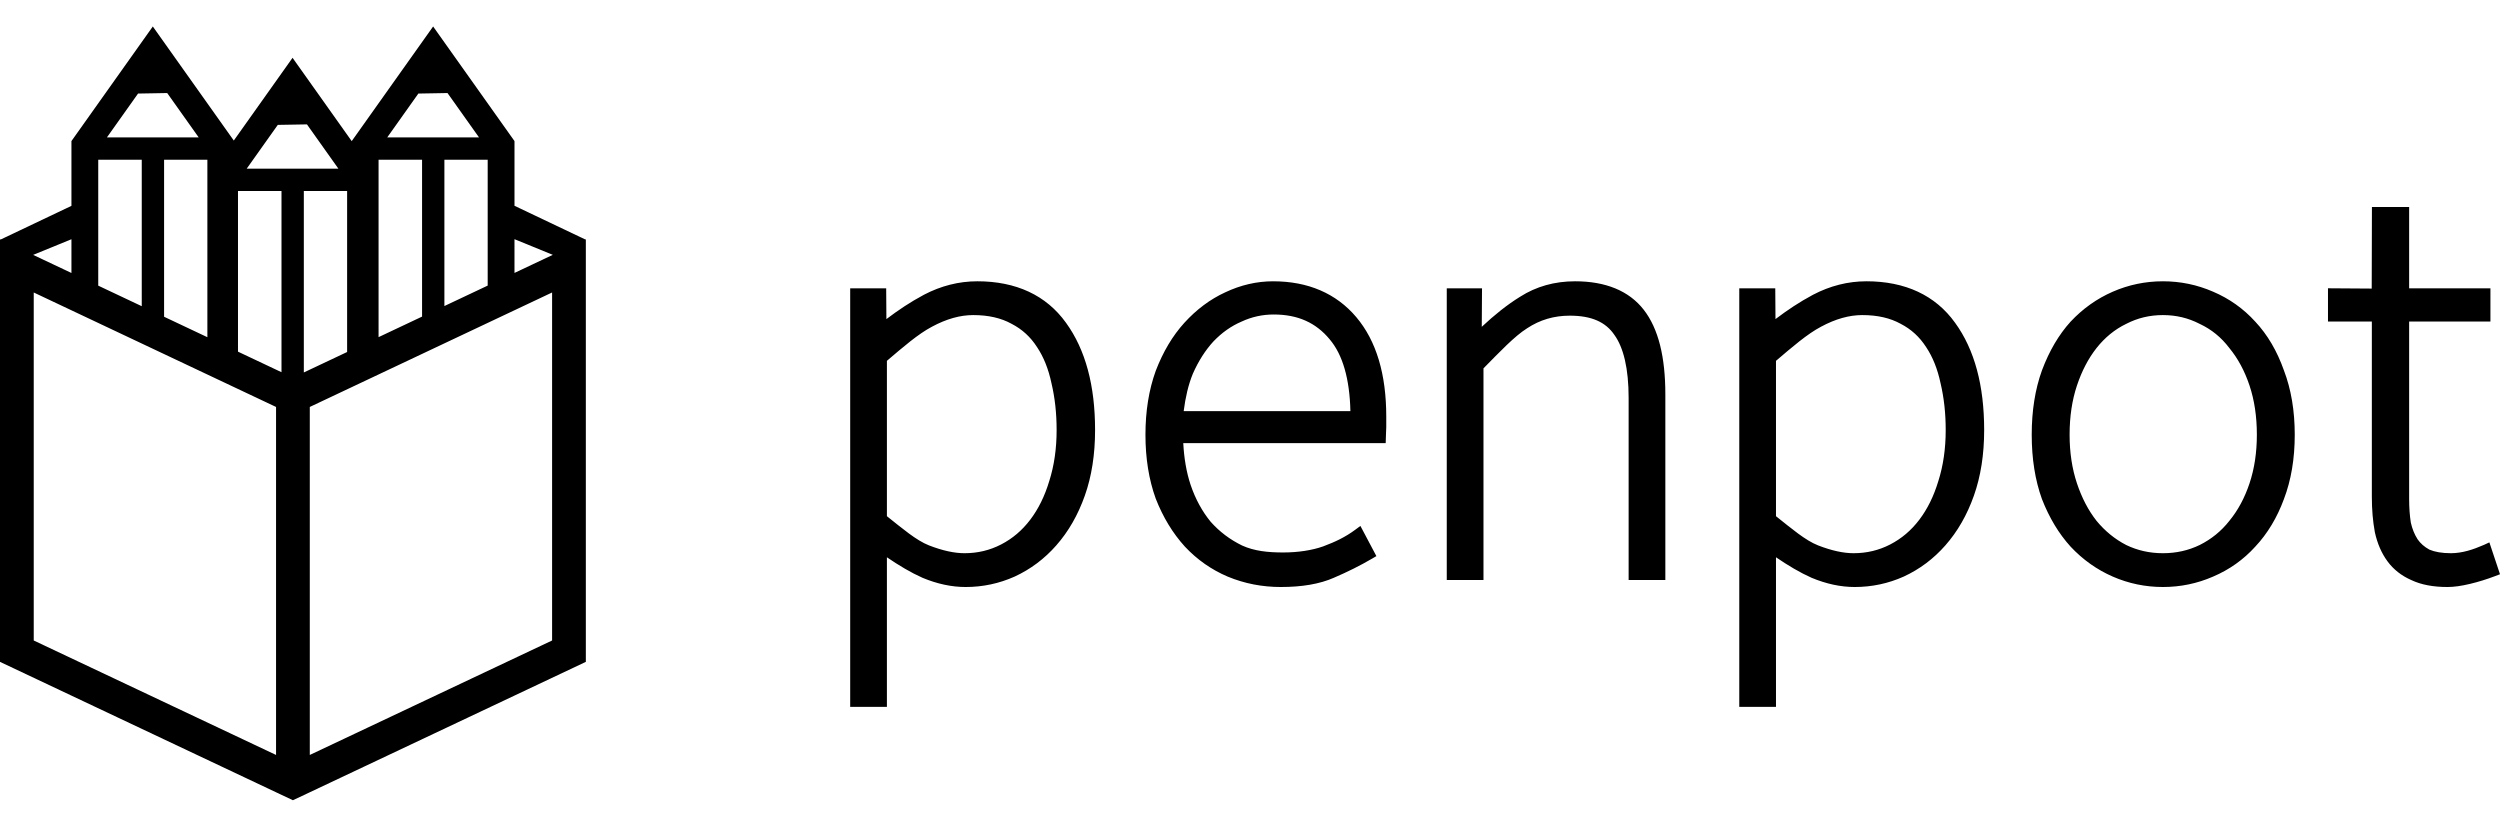
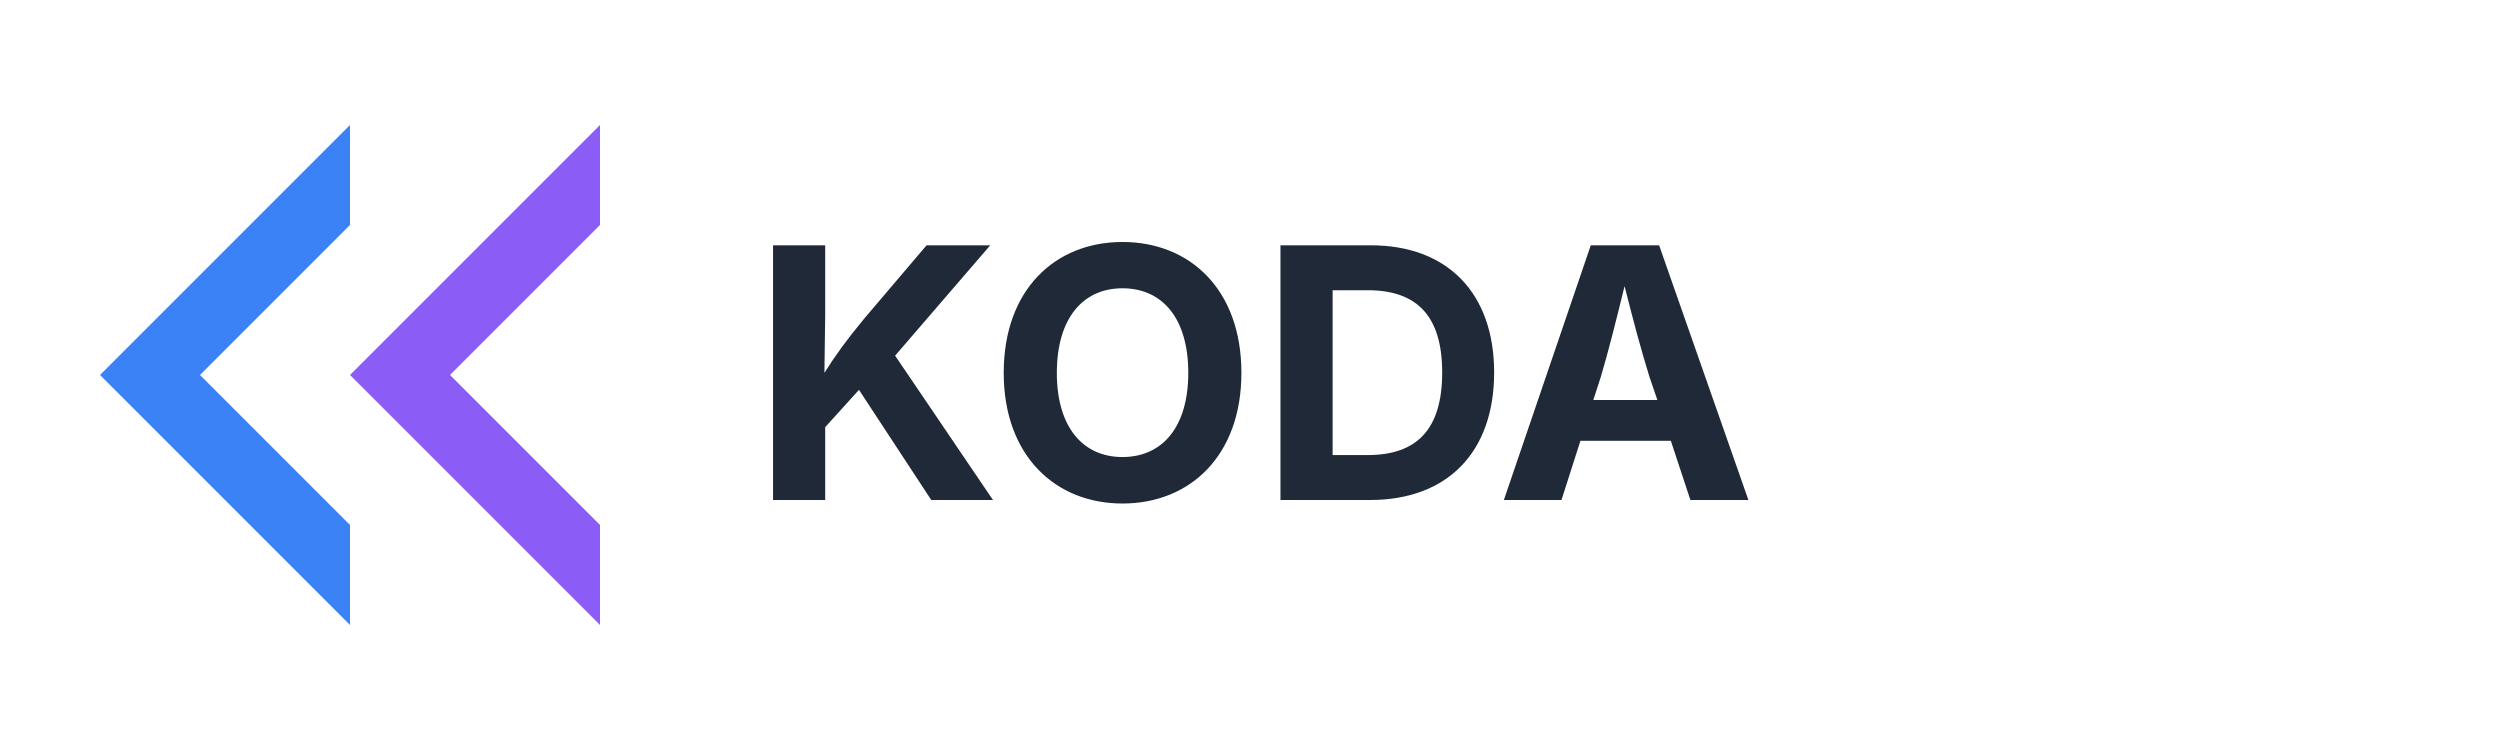
- <svg xmlns="http://www.w3.org/2000/svg" title="Koda logo" alt="Koda logo" height="500" viewBox="0 0 1512.006 500" width="1512.006">
-   <path d="M92.418 16.013l-49.21 69.31v39.179L.386 144.87 0 144.69v255.605l166.955 78.877 10.203 4.815 10.202-4.815 166.955-78.877V144.689l-.314.149-42.835-20.376V85.324l-1.498-2.108-47.714-67.203-49.212 69.31v.07l-35.81-50.433-35.53 50.044-1.27-1.788zm8.707 40.26l19.033 26.807h-55.48l18.813-26.492zm169.533 0l19.036 26.807h-55.48l18.808-26.492zm-85.02 18.95l19.034 26.803h-55.474l18.807-26.491zM59.419 96.589H85.73v88.601l-26.313-12.432zm39.822 0h26.181v107.35L99.24 191.57zm129.716 0h26.31v94.89l-26.31 12.43zm39.817 0h26.18v76.14l-26.18 12.367zm-124.839 18.946h26.313v109.579l-26.313-12.432zm39.822 0h26.18v97.36l-26.18 12.37zm1250.79 9.673l-.13 49.326-26.45-.18v20.098h26.528v105.964c0 7.718.601 14.876 1.823 21.473l.012.057.013.06c1.498 6.739 4.03 12.614 7.641 17.517 3.643 4.943 8.518 8.743 14.402 11.31 6.002 2.854 13.305 4.188 21.874 4.188 3.906 0 8.377-.638 13.502-1.858a122.683 122.683 0 0015.265-4.723l2.98-1.137-6.428-19.274-3.37 1.556c-6.548 2.838-12.965 4.96-19.827 4.998-5.528 0-9.873-.794-13.056-2.164-3.037-1.644-5.384-3.704-7.166-6.262-1.86-2.908-3.227-6.253-4.091-10.096-.666-4.251-1.014-8.99-1.014-14.228V194.452h49.163V174.37h-49.163v-49.163zM311.162 144.655l23.167 9.471-23.167 10.944zm-267.954.034v20.413l-23.162-10.943zm1085.59 25.431l.003.003v.002c-11.151 0-21.974 2.746-32.31 8.16l-.014.01-.015.007c-8.35 4.48-15.318 9.158-22.644 14.686l-.132-18.617h-21.77v253.156h22.204v-90.49c7.276 4.963 14.464 9.266 21.502 12.394l.035.015.037.017c8.831 3.68 17.53 5.558 26.036 5.558 10.35 0 20.273-2.106 29.649-6.301l.017-.008.02-.01c9.613-4.436 18.024-10.749 25.151-18.86l-.007.003c7.38-8.365 13.133-18.423 17.264-30.088 4.156-11.735 6.202-24.97 6.202-39.66 0-26.873-5.764-48.61-17.599-64.892l-.005-.008c-11.928-16.645-30.22-25.077-53.623-25.077zm-537.717.003v.002c-11.152 0-21.974 2.746-32.31 8.16l-.014.01-.015.007c-8.35 4.48-15.318 9.16-22.645 14.689l-.13-18.62h-21.77V427.53H536.4v-90.491c7.276 4.963 14.463 9.264 21.502 12.392l.035.017.037.018c8.831 3.68 17.53 5.558 26.036 5.558 10.35 0 20.273-2.107 29.649-6.301l.017-.01.02-.008c9.612-4.437 18.024-10.75 25.151-18.86l-.007.003c7.38-8.365 13.133-18.423 17.264-30.088 4.156-11.735 6.202-24.97 6.202-39.661 0-26.873-5.764-48.61-17.599-64.892l-.005-.007c-11.928-16.645-30.218-25.077-53.621-25.077zm361.519 0v.002c-12.33 0-23.506 3.12-33.236 9.348-7.945 4.891-15.644 11.122-23.19 18.189l.156-23.291h-21.326v176.407h22.208V222.78c9.853-9.975 18.726-19.422 26.387-24.238l.027-.02.028-.017c7.73-5.08 16.216-7.59 25.763-7.59 13.216 0 21.738 3.903 26.954 11.623l.03.042.032.044c5.472 7.577 8.565 20.24 8.565 38.022v110.13h22.206V238.523c0-22.576-4.137-39.704-13.078-51.2-8.959-11.517-23.178-17.2-41.526-17.2zm-182.585.002c-9.918 0-19.62 2.244-28.976 6.67-.005.003-.009.006-.015.008-9.149 4.207-17.416 10.392-24.752 18.461l-.002.003c-7.152 7.891-12.895 17.58-17.262 28.983l-.013.03-.01.03c-4.16 11.5-6.212 24.387-6.212 38.618 0 14.23 2.052 27.12 6.212 38.62l.012.04.018.04c4.374 11.178 10.243 20.86 17.611 28.965l.02.018.015.02c7.376 7.868 16.035 13.931 25.881 18.116l.013.005.015.005c10.073 4.177 20.787 6.264 32.042 6.264 12.795 0 23.485-1.786 32.08-5.57l.017-.01c8.357-3.583 16.02-7.414 22.988-11.499l2.747-1.607-9.665-18.253-3.106 2.301c-6.11 4.526-12.137 7.34-19.392 10.064-6.888 2.44-15.384 3.69-24.255 3.69-9.242 0-17.45-.877-24.747-4.185-7.372-3.58-13.694-8.354-19.05-14.367-5.13-6.257-9.176-13.645-12.12-22.248-.001-.003-.001-.006-.003-.008-2.61-7.84-3.984-16.33-4.463-25.307h122.424c0-3.46.332-6.785.344-9.69v-6.365c0-25.505-5.917-45.711-18.114-60.149-12.172-14.407-29.258-21.69-50.282-21.69zm538.136 0c-10.576 0-20.72 2.103-30.326 6.29-9.609 4.188-18.136 10.248-25.5 18.103l-.017.02-.023.02c-7.163 7.904-12.907 17.72-17.272 29.36l-.007.017-.008.02c-4.162 11.507-6.21 24.512-6.21 38.972 0 14.461 2.048 27.468 6.21 38.975l.015.04.017.04c4.37 11.166 10.113 20.73 17.253 28.609l.02.017.02.022c7.363 7.855 15.888 13.913 25.497 18.102 9.606 4.187 19.754 6.289 30.33 6.289 10.577 0 20.723-2.102 30.328-6.29 9.836-4.184 18.377-10.247 25.518-18.12 7.392-7.89 13.153-17.481 17.292-28.674 4.407-11.517 6.579-24.54 6.579-39.01 0-14.464-2.17-27.48-6.574-38.995-4.133-11.652-9.89-21.487-17.3-29.396-7.14-7.872-15.68-13.938-25.515-18.122-9.604-4.187-19.75-6.289-30.325-6.289zm-1287.748 6.77l146.552 69.231v210.475l-146.552-69.23zm313.507 0V387.37l-146.55 69.231V246.126zm436.454 13.313h.003c14.542 0 25.502 4.934 33.87 15.063l.007.015.01.015c7.776 9.208 12.013 23.687 12.474 43.342H715.896c1.054-8.32 2.805-15.96 5.546-22.623 3.402-7.696 7.557-14.188 12.45-19.53 5.14-5.358 10.76-9.311 16.917-11.95l.044-.022.045-.02c6.177-2.867 12.622-4.29 19.467-4.29zm-181.757.352v.003c9.235 0 16.894 1.793 23.152 5.246l.04.02.039.022c6.338 3.278 11.401 7.906 15.352 14.052l.018.025.014.022c3.972 5.957 6.894 13.206 8.71 21.83l.007.042.013.04c2.056 8.68 3.094 18.089 3.094 28.237 0 11.26-1.494 21.522-4.444 30.825l-.01.025-.008.025c-2.732 9.108-6.57 16.867-11.488 23.35-4.911 6.474-10.757 11.427-17.624 14.971-6.843 3.532-14.175 5.288-22.171 5.288-6.048 0-13.214-1.53-21.43-4.726-7.694-2.992-16.247-10.344-25.469-17.66V218.23c9.78-8.334 18.904-16.242 27.227-20.623l.013-.005.014-.01c8.82-4.75 17.109-7.032 24.95-7.032zm537.717 0l.003.003c9.235 0 16.894 1.793 23.152 5.246l.04.02.04.022c6.337 3.278 11.4 7.906 15.351 14.052l.018.025.015.022c3.97 5.957 6.893 13.206 8.709 21.83l.007.042.013.04c2.056 8.68 3.094 18.089 3.094 28.237 0 11.26-1.494 21.522-4.444 30.825l-.013.025-.007.025c-2.733 9.108-6.57 16.867-11.489 23.35-4.91 6.474-10.756 11.427-17.623 14.971-6.844 3.532-14.176 5.288-22.172 5.288-6.048 0-13.213-1.53-21.43-4.726-7.694-2.992-16.247-10.344-25.468-17.66V218.23c9.78-8.334 18.903-16.242 27.226-20.623l.013-.008.015-.007c8.82-4.75 17.108-7.032 24.95-7.032zm181.83 0v.003c7.995 0 15.327 1.758 22.17 5.29l.06.028.055.027c7.065 3.312 12.979 8.123 17.864 14.562l.037.052.039.047c5.138 6.255 9.195 13.775 12.15 22.64 2.935 8.807 4.426 18.7 4.426 29.718 0 10.776-1.488 20.55-4.427 29.365-2.954 8.864-7.011 16.382-12.15 22.637l-.022.03-.02.03c-4.89 6.221-10.838 11.067-17.953 14.628-6.85 3.312-14.211 4.966-22.231 4.966-8.01 0-15.365-1.652-22.209-4.956-6.88-3.558-12.855-8.422-17.997-14.676-4.909-6.256-8.858-13.787-11.815-22.66-2.939-8.815-4.43-18.588-4.43-29.364 0-11.017 1.494-20.91 4.43-29.718 2.96-8.883 6.914-16.422 11.83-22.682l.005-.005.005-.01c5.142-6.48 11.092-11.315 17.93-14.624l.04-.02.037-.017c6.843-3.533 14.177-5.291 22.173-5.291z" />
+ <svg xmlns="http://www.w3.org/2000/svg" title="Koda logo" alt="Koda logo" width="200" height="60" viewBox="0 0 200 60">
+   <path d="M28 10 L8 30 L28 50 L28 42 L16 30 L28 18 Z" fill="#3B82F6" />
+   <path d="M48 10 L28 30 L48 50 L48 42 L36 30 L48 18 Z" fill="#8B5CF6" />
+   <text x="60" y="40" font-family="Inter, system-ui, sans-serif" font-weight="700" font-size="28" fill="#1F2937">KODA</text>
</svg>
